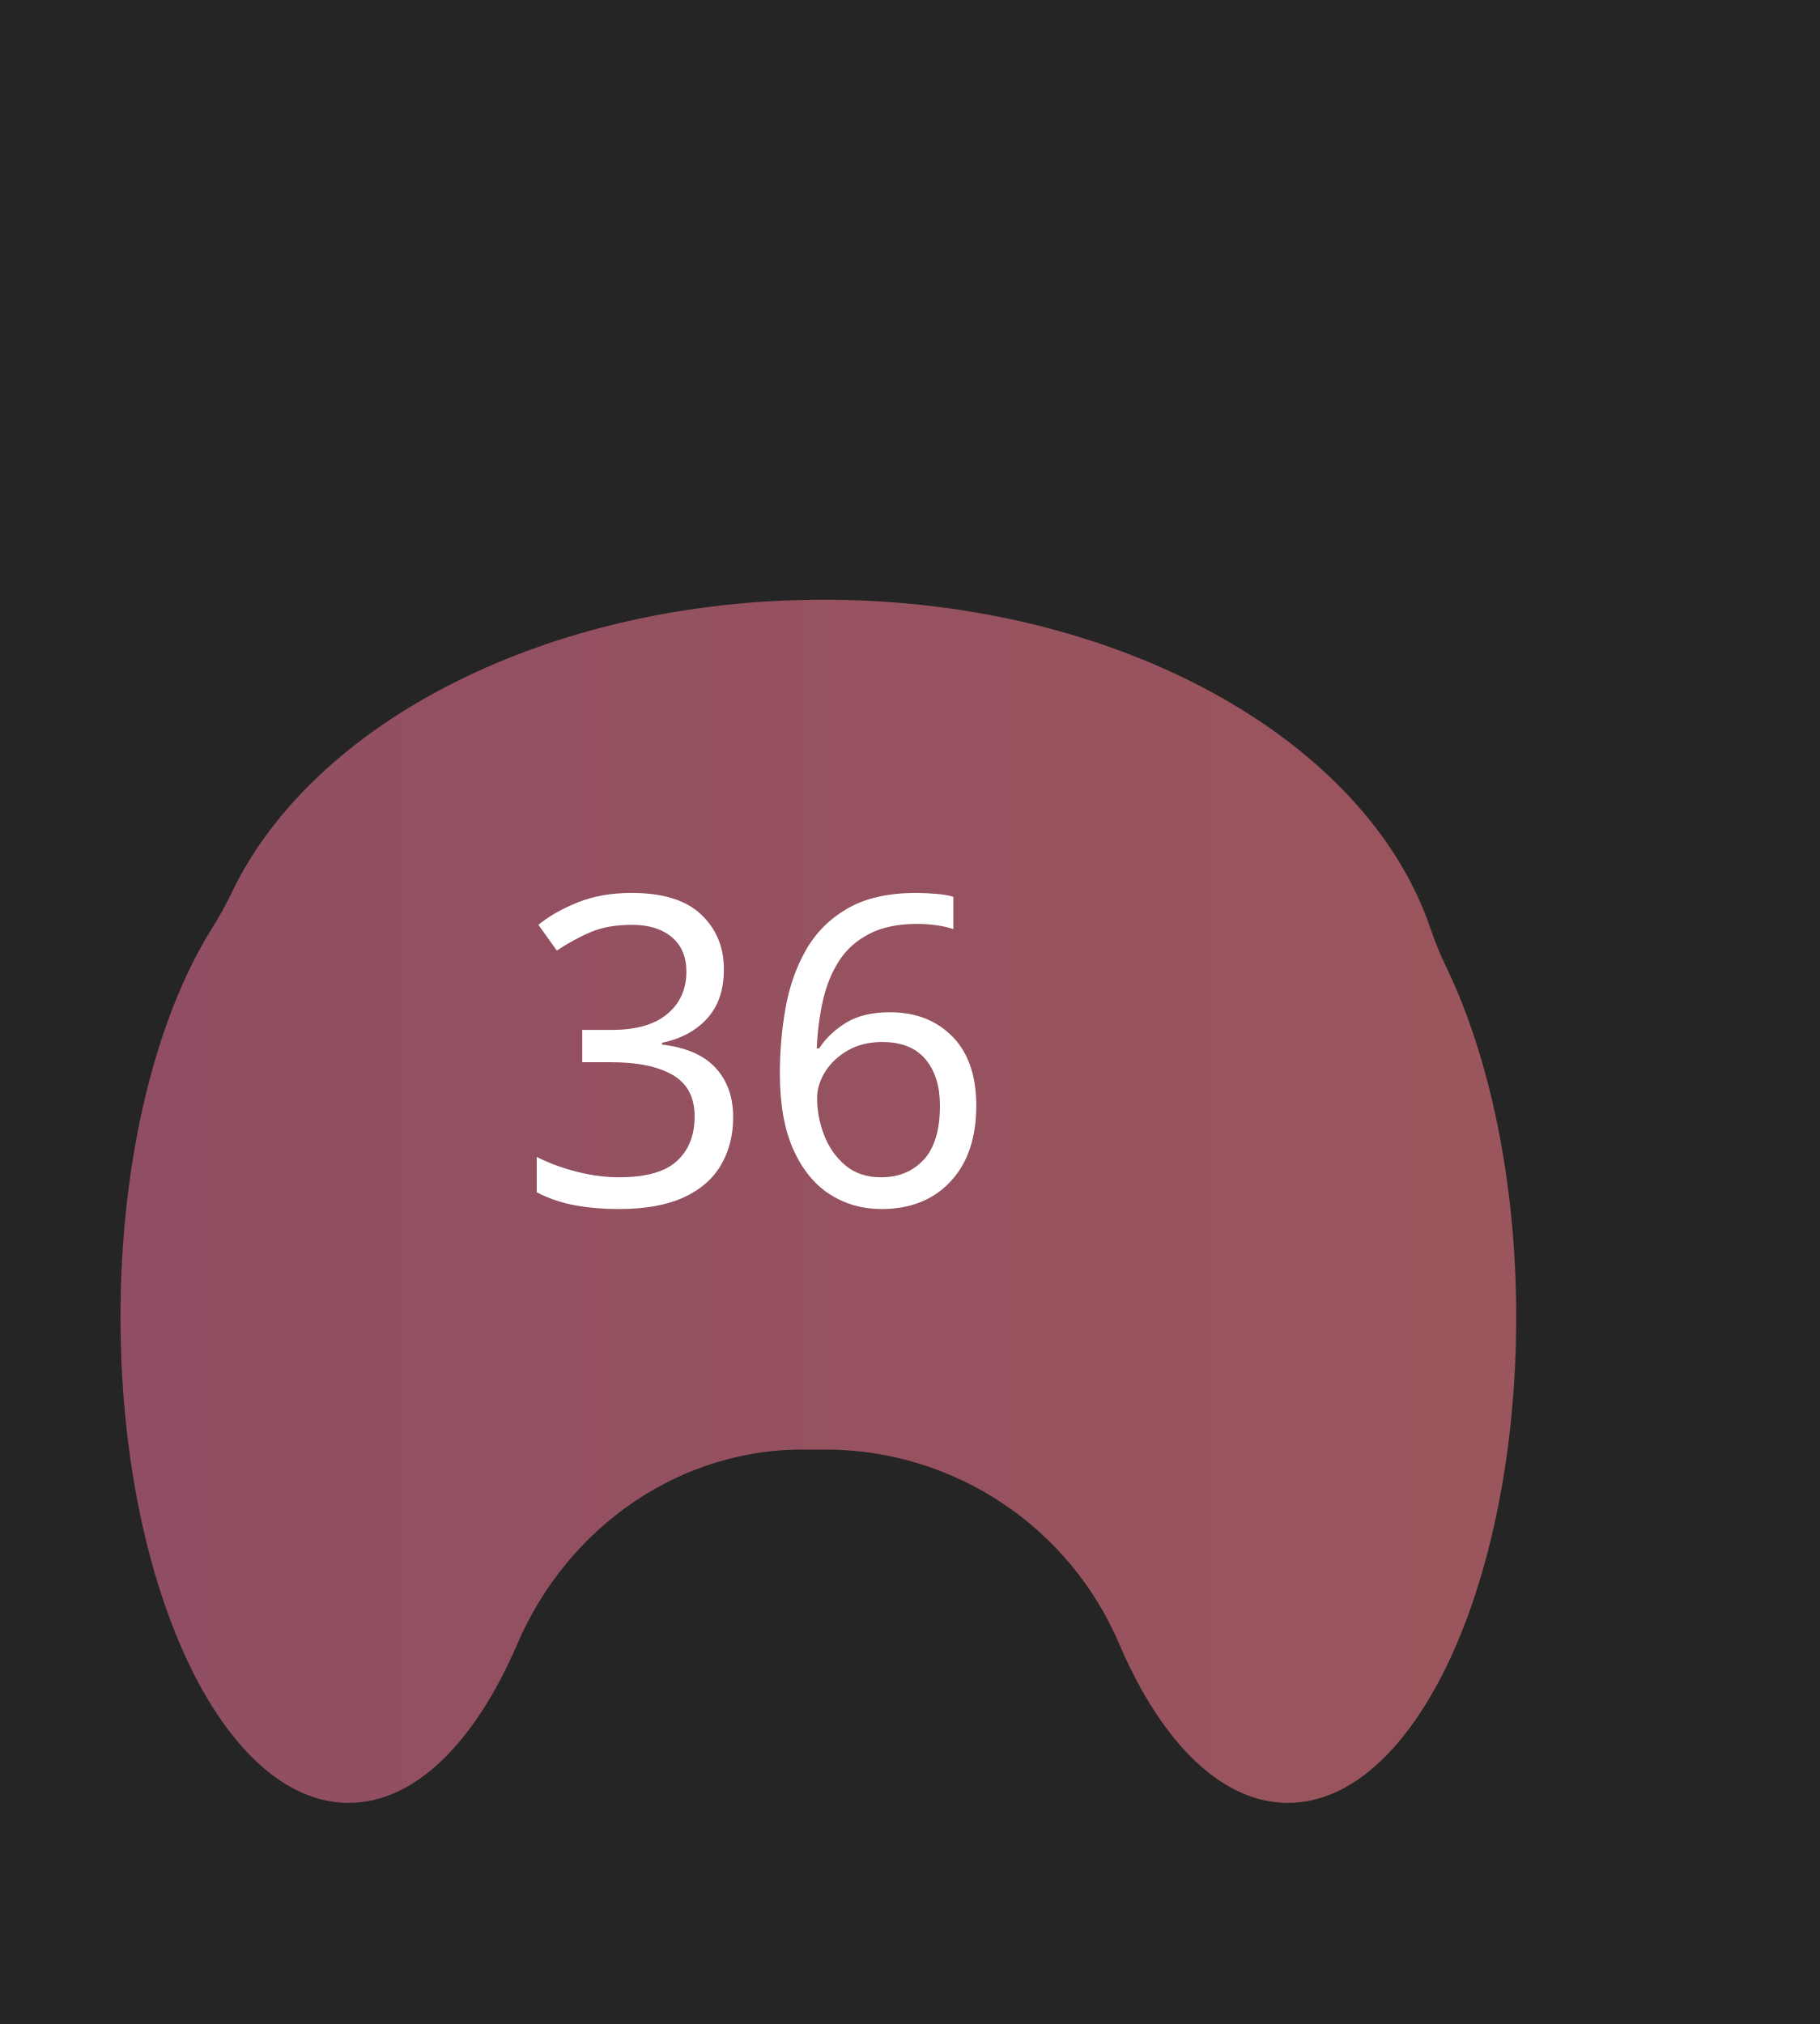
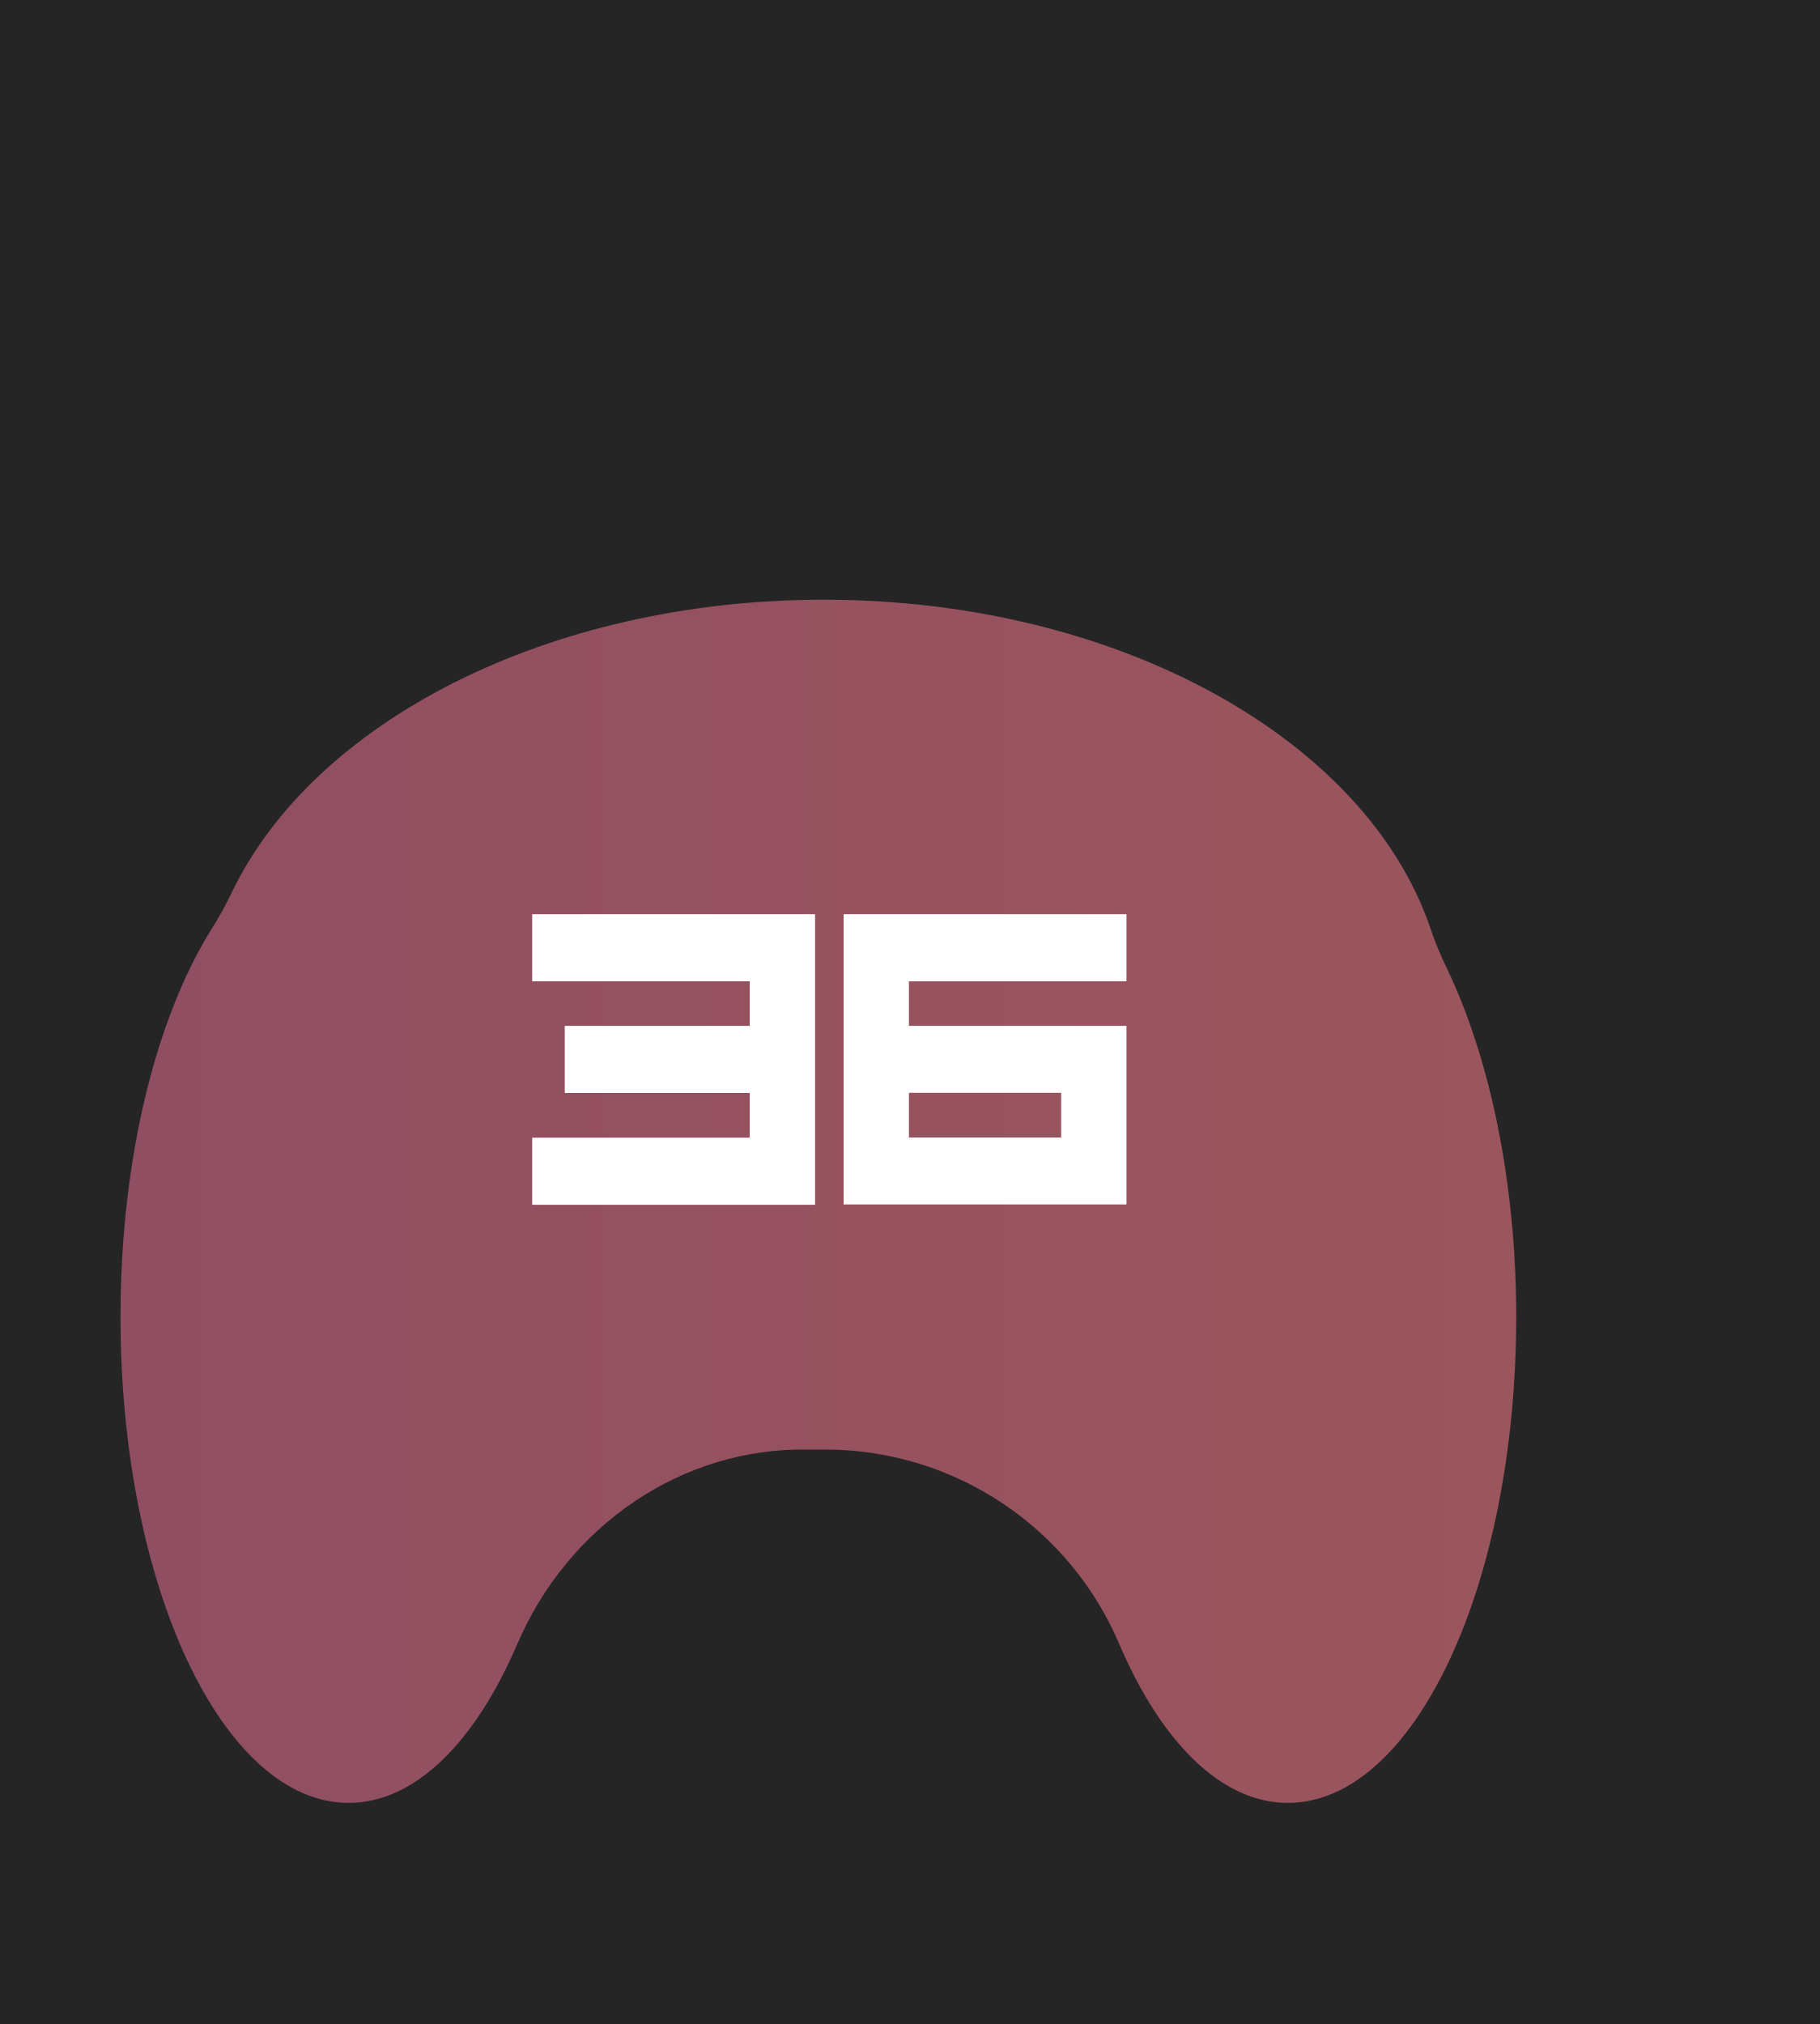
<svg xmlns="http://www.w3.org/2000/svg" viewBox="0 0 214 238">
  <defs>
-     <style>.cls-1{stroke-miterlimit:10;fill:url(#Безымянный_градиент_48);stroke:url(#Безымянный_градиент_31);}.cls-2{fill:#252525;}.cls-3{font-size:50.65px;fill:#fff;font-family:PhageRegularKG, Phage Regular KG;}</style>
+     <style>.cls-1{stroke-miterlimit:10;fill:url(#Безымянный_градиент_48);stroke:url(#Безымянный_градиент_31);}.cls-2{fill:#252525;}.cls-3{fill:#fff;}</style>
    <linearGradient id="Безымянный_градиент_48" x1="-746.83" y1="286.34" x2="1173.17" y2="286.34" gradientUnits="userSpaceOnUse">
      <stop offset="0" stop-color="#5b2e83" />
      <stop offset="1" stop-color="#e07f32" />
    </linearGradient>
    <linearGradient id="Безымянный_градиент_31" x1="-747.33" y1="286.34" x2="1173.67" y2="286.34" gradientUnits="userSpaceOnUse">
      <stop offset="0" stop-color="#5a2e84" />
      <stop offset="1" stop-color="#e07f32" />
    </linearGradient>
  </defs>
  <g id="Слой_4" data-name="Слой 4">
    <rect class="cls-1" x="-746.83" y="-253.66" width="1920" height="1080" />
  </g>
  <g id="Слой_5" data-name="Слой 5">
    <path class="cls-2" d="M-747.44-254V827.15H1174V-254ZM991.17-180.24c7.81,0,14.83,6.92,19.74,17.94a37.53,37.53,0,0,0,34.45,22.42h.35c.61,0,1.23,0,1.84,0a36.89,36.89,0,0,0,34.16-22.28c4.89-11.12,12-18.1,19.79-18.1,14.79,0,26.79,24.85,26.79,55.5,0,18.2-4.24,34.35-10.77,44.47a39.34,39.34,0,0,0-2.29,4c-9.57,19.42-37.07,33.45-69.52,33.45-34.68,0-63.72-16-71.24-37.55a38.19,38.19,0,0,0-1.9-4.52c-5-10.08-8.19-24.25-8.19-39.9C964.38-155.39,976.38-180.24,991.17-180.24Zm-17.29,290a41.37,41.37,0,0,0,2.3-4.18c9.58-20,37.12-34.41,69.61-34.41,34.73,0,63.81,16.48,71.34,38.64a38.89,38.89,0,0,0,1.89,4.64c5,10.37,8.19,25,8.19,41.08,0,31.54-12,57.11-26.82,57.11-7.82,0-14.85-7.11-19.75-18.46a37.54,37.54,0,0,0-34.51-23.08h-2.19c-14.85-.25-28.21,9-34.19,22.93-4.92,11.44-12,18.62-19.82,18.62-14.82,0-26.83-25.57-26.83-57.11C963.1,136.84,967.34,120.2,973.88,109.8Zm-160.28-290c7.81,0,14.83,6.92,19.73,17.94a37.55,37.55,0,0,0,34.46,22.42h.35c.61,0,1.23,0,1.83,0a36.92,36.92,0,0,0,34.17-22.28c4.89-11.12,12-18.1,19.78-18.1,14.79,0,26.79,24.85,26.79,55.49,0,18.21-4.23,34.36-10.77,44.48a39.34,39.34,0,0,0-2.29,4c-9.56,19.42-37.06,33.45-69.51,33.45-34.69,0-63.73-16-71.24-37.55a38.19,38.19,0,0,0-1.9-4.52c-5-10.08-8.19-24.25-8.19-39.91C786.81-155.39,798.81-180.24,813.6-180.24Zm-18.66,289a41.37,41.37,0,0,0,2.3-4.18c9.57-20,37.12-34.41,69.6-34.41,34.74,0,63.82,16.48,71.33,38.64a40.69,40.69,0,0,0,1.9,4.64c5.06,10.37,8.2,25,8.2,41.08,0,31.54-12,57.11-26.83,57.11-7.82,0-14.84-7.11-19.74-18.46a37.57,37.57,0,0,0-34.51-23.08H865c-14.85-.25-28.21,9-34.21,22.93-4.9,11.44-12,18.62-19.81,18.62-14.82,0-26.82-25.57-26.82-57.11C784.16,135.84,788.39,119.2,794.94,108.8Zm-159.73-289c7.8,0,14.83,6.92,19.72,17.94a37.58,37.58,0,0,0,34.47,22.42h.34c.62,0,1.23,0,1.84,0a36.89,36.89,0,0,0,34.16-22.28c4.9-11.12,12-18.1,19.79-18.1,14.79,0,26.79,24.85,26.79,55.49,0,18.21-4.23,34.36-10.77,44.48a37.64,37.64,0,0,0-2.3,4c-9.56,19.42-37.07,33.45-69.51,33.45-34.69,0-63.72-16-71.24-37.55a38.19,38.19,0,0,0-1.9-4.52c-5.05-10.08-8.18-24.25-8.18-39.91C608.42-155.39,620.41-180.24,635.21-180.24Zm-19.13,289a41.37,41.37,0,0,0,2.3-4.18C628,84.63,655.5,70.21,688,70.21c34.72,0,63.8,16.48,71.32,38.64a40.69,40.69,0,0,0,1.9,4.64c5,10.37,8.2,25,8.2,41.08,0,31.54-12,57.11-26.83,57.11-7.82,0-14.84-7.11-19.75-18.46a37.56,37.56,0,0,0-34.5-23.08h-2.2c-14.86-.25-28.21,9-34.2,22.93-4.91,11.44-12,18.62-19.82,18.62-14.81,0-26.83-25.57-26.83-57.11C605.29,135.84,609.54,119.2,616.08,108.8Zm-159.27-289c7.81,0,14.83,6.92,19.73,17.94A37.54,37.54,0,0,0,511-139.88h.34c.62,0,1.23,0,1.84,0a36.87,36.87,0,0,0,34.16-22.28c4.89-11.12,11.95-18.1,19.8-18.1,14.79,0,26.78,24.85,26.78,55.49,0,18.21-4.23,34.36-10.77,44.48a39.34,39.34,0,0,0-2.29,4c-9.56,19.42-37.08,33.45-69.52,33.45-34.69,0-63.72-16-71.23-37.55a38.19,38.19,0,0,0-1.9-4.52c-5.06-10.08-8.19-24.25-8.19-39.91C430-155.39,442-180.24,456.81-180.24Zm-19.36,289a43.44,43.44,0,0,0,2.3-4.18c9.57-20,37.12-34.41,69.6-34.41,34.74,0,63.81,16.48,71.33,38.64a40.75,40.75,0,0,0,1.91,4.64c5,10.37,8.19,25,8.19,41.08,0,31.54-12,57.11-26.83,57.11-7.81,0-14.85-7.11-19.75-18.46a37.57,37.57,0,0,0-34.5-23.08h-2.2c-14.86-.25-28.2,9-34.2,22.93-4.9,11.44-12,18.62-19.81,18.62-14.82,0-26.84-25.57-26.84-57.11C426.65,135.84,430.89,119.2,437.45,108.8Zm-159.25-289c7.8,0,14.83,6.92,19.72,17.94a37.57,37.57,0,0,0,34.46,22.42h.35c.62,0,1.23,0,1.84,0a36.89,36.89,0,0,0,34.16-22.28c4.9-11.12,12-18.1,19.79-18.1,14.79,0,26.79,24.85,26.79,55.49,0,18.21-4.23,34.36-10.78,44.48a41.29,41.29,0,0,0-2.29,4c-9.56,19.42-37.07,33.45-69.51,33.45-34.69,0-63.72-16-71.23-37.55a38.25,38.25,0,0,0-1.91-4.52c-5-10.08-8.18-24.25-8.18-39.91C251.41-155.39,263.41-180.24,278.2-180.24Zm-19.4,289a43.44,43.44,0,0,0,2.3-4.18c9.57-20,37.12-34.41,69.61-34.41,34.73,0,63.81,16.48,71.33,38.64a40.69,40.69,0,0,0,1.9,4.64c5.06,10.37,8.2,25,8.2,41.08,0,31.54-12,57.11-26.83,57.11-7.82,0-14.85-7.11-19.75-18.46a37.56,37.56,0,0,0-34.5-23.08h-2.19c-14.86-.25-28.21,9-34.21,22.93-4.9,11.44-12,18.62-19.81,18.62C260,211.68,248,186.11,248,154.57,248,135.84,252.26,119.2,258.8,108.8Zm-933.75-289c7.81,0,14.83,6.92,19.73,17.94a37.54,37.54,0,0,0,34.45,22.42h.35c.62,0,1.23,0,1.85,0a36.87,36.87,0,0,0,34.15-22.28c4.9-11.12,12-18.1,19.8-18.1,14.79,0,26.79,24.85,26.79,55.49,0,18.21-4.24,34.36-10.78,44.48a37.56,37.56,0,0,0-2.29,4C-560.46-56.8-588-42.77-620.42-42.77c-34.69,0-63.72-16-71.23-37.55a38.19,38.19,0,0,0-1.9-4.52c-5.05-10.08-8.19-24.25-8.19-39.91C-701.74-155.39-689.74-180.24-674.95-180.24ZM-564.4,753.68c-7.82,0-14.85-7.1-19.75-18.46a37.56,37.56,0,0,0-34.5-23.07h-2.2c-14.86-.25-28.21,9-34.2,22.92-4.91,11.45-12,18.62-19.82,18.62-14.81,0-26.83-25.56-26.83-57.11,0-18.73,4.25-35.36,10.79-45.77a41.13,41.13,0,0,0,2.29-4.17c9.58-20,37.13-34.42,69.62-34.42,34.73,0,63.8,16.49,71.33,38.64a40.1,40.1,0,0,0,1.9,4.65c5,10.37,8.2,25,8.2,41.07C-537.57,728.12-549.59,753.68-564.4,753.68Zm16.28-295.75a37.42,37.42,0,0,0-2.29,4c-9.56,19.43-37.08,33.46-69.52,33.46-34.69,0-63.72-16-71.23-37.55a39.65,39.65,0,0,0-1.9-4.52c-5.05-10.08-8.19-24.24-8.19-39.91,0-30.64,12-55.49,26.79-55.49,7.81,0,14.84,6.91,19.73,17.94a37.55,37.55,0,0,0,34.45,22.43h2.2a36.83,36.83,0,0,0,34.15-22.29c4.9-11.11,12-18.09,19.8-18.09,14.79,0,26.79,24.85,26.79,55.49C-537.34,431.66-541.58,447.82-548.12,457.93ZM-563.63,211c-7.82,0-14.85-7.12-19.76-18.47a37.56,37.56,0,0,0-34.49-23.08h-2.21c-14.85-.25-28.2,8.95-34.19,22.93-4.9,11.44-12,18.63-19.83,18.63-14.81,0-26.83-25.58-26.83-57.13,0-18.73,4.25-35.35,10.8-45.76a42.24,42.24,0,0,0,2.29-4.17c9.58-20,37.13-34.43,69.61-34.43,34.74,0,63.81,16.5,71.33,38.65A40,40,0,0,0-545,112.8c5,10.38,8.2,25,8.2,41.07C-536.8,185.42-548.82,211-563.63,211Zm67.3-391.24c7.8,0,14.83,6.92,19.71,17.94a37.58,37.58,0,0,0,34.47,22.42h.35c.61,0,1.23,0,1.83,0a36.92,36.92,0,0,0,34.17-22.28c4.89-11.12,11.94-18.1,19.78-18.1,14.79,0,26.79,24.85,26.79,55.49,0,18.21-4.23,34.36-10.77,44.48a39.34,39.34,0,0,0-2.29,4c-9.57,19.42-37.08,33.45-69.51,33.45-34.7,0-63.73-16-71.24-37.55a40,40,0,0,0-1.91-4.52c-5-10.08-8.17-24.25-8.17-39.91C-523.12-155.39-511.12-180.24-496.33-180.24Zm110.57,933.92c-7.82,0-14.85-7.1-19.75-18.46A37.58,37.58,0,0,0-440,712.15h-2.2c-14.86-.25-28.2,9-34.2,22.92-4.9,11.45-12,18.62-19.81,18.62-14.82,0-26.84-25.56-26.84-57.11,0-18.73,4.24-35.36,10.8-45.77a43.28,43.28,0,0,0,2.3-4.17c9.56-20,37.12-34.42,69.6-34.42,34.74,0,63.81,16.49,71.32,38.64a40.16,40.16,0,0,0,1.91,4.65c5.06,10.37,8.2,25,8.2,41.07C-358.93,728.12-370.95,753.68-385.76,753.68Zm16.24-295.75a41.05,41.05,0,0,0-2.28,4c-9.57,19.43-37.08,33.46-69.51,33.46-34.7,0-63.73-16-71.23-37.55a43.76,43.76,0,0,0-1.92-4.52c-5-10.08-8.17-24.24-8.17-39.91,0-30.64,12-55.49,26.79-55.49,7.8,0,14.83,6.91,19.71,17.94a37.59,37.59,0,0,0,34.47,22.43h2.18a36.88,36.88,0,0,0,34.17-22.29c4.89-11.11,11.94-18.09,19.78-18.09,14.79,0,26.79,24.85,26.79,55.49C-358.74,431.66-363,447.82-369.52,457.93ZM-385,211c-7.81,0-14.85-7.12-19.74-18.47a37.6,37.6,0,0,0-34.51-23.08h-2.19c-14.86-.25-28.21,8.95-34.2,22.93-4.91,11.44-12,18.63-19.82,18.63-14.81,0-26.83-25.58-26.83-57.13,0-18.73,4.24-35.35,10.79-45.76a42.33,42.33,0,0,0,2.3-4.17c9.56-20,37.12-34.43,69.61-34.43,34.73,0,63.8,16.5,71.32,38.65a40,40,0,0,0,1.9,4.64c5.06,10.38,8.2,25,8.2,41.07C-358.17,185.42-370.19,211-385,211Zm67.06-391.24c7.81,0,14.83,6.92,19.73,17.94a37.54,37.54,0,0,0,34.46,22.42h.34c.62,0,1.23,0,1.84,0a36.89,36.89,0,0,0,34.16-22.28c4.9-11.12,11.95-18.1,19.79-18.1,14.8,0,26.79,24.85,26.79,55.49,0,18.21-4.24,34.36-10.76,44.48a37.73,37.73,0,0,0-2.31,4C-203.46-56.8-231-42.77-263.41-42.77c-34.68,0-63.73-16-71.23-37.55a38.19,38.19,0,0,0-1.9-4.52c-5.06-10.08-8.19-24.25-8.19-39.91C-344.73-155.39-332.73-180.24-317.94-180.24Zm110.81,933.92c-7.81,0-14.84-7.1-19.74-18.46a37.59,37.59,0,0,0-34.51-23.07h-2.19c-14.86-.25-28.21,9-34.2,22.92-4.91,11.45-12,18.62-19.82,18.62-14.81,0-26.83-25.56-26.83-57.11,0-18.73,4.24-35.36,10.79-45.77a41.22,41.22,0,0,0,2.3-4.17c9.58-20,37.12-34.42,69.61-34.42,34.73,0,63.81,16.49,71.33,38.64a40.1,40.1,0,0,0,1.9,4.65c5.05,10.37,8.19,25,8.19,41.07C-180.3,728.12-192.3,753.68-207.13,753.68ZM-344.24,413.45c0-30.64,12-55.49,26.79-55.49,7.81,0,14.83,6.91,19.73,17.94a37.55,37.55,0,0,0,34.46,22.43h2.18a36.86,36.86,0,0,0,34.16-22.29C-222,364.94-215,358-207.13,358c14.8,0,26.79,24.85,26.79,55.49,0,18.21-4.24,34.37-10.76,44.48a39.36,39.36,0,0,0-2.31,4c-9.56,19.43-37.07,33.46-69.51,33.46-34.68,0-63.73-16-71.23-37.55a39.72,39.72,0,0,0-1.91-4.52C-341.11,443.28-344.24,429.12-344.24,413.45ZM-206.36,211c-7.81,0-14.84-7.12-19.75-18.47a37.56,37.56,0,0,0-34.5-23.08h-2.2c-14.85-.25-28.2,8.95-34.19,22.93-4.91,11.44-12,18.63-19.82,18.63-14.82,0-26.84-25.58-26.84-57.13,0-18.73,4.25-35.35,10.8-45.76a44.5,44.5,0,0,0,2.3-4.17C-321,84-293.44,69.51-261,69.51c34.74,0,63.82,16.5,71.33,38.65a40,40,0,0,0,1.91,4.64c5.05,10.38,8.2,25,8.2,41.07C-179.52,185.42-191.53,211-206.36,211Zm66.82-391.24c7.8,0,14.83,6.92,19.73,17.94a37.52,37.52,0,0,0,34.46,22.42H-85c.62,0,1.23,0,1.84,0A36.89,36.89,0,0,0-49-162.14c4.9-11.12,11.95-18.1,19.79-18.1,14.79,0,26.79,24.85,26.79,55.49,0,18.21-4.24,34.36-10.77,44.48a39.42,39.42,0,0,0-2.3,4C-25.06-56.8-52.57-42.77-85-42.77c-34.69,0-63.72-16-71.24-37.55a38.19,38.19,0,0,0-1.9-4.52c-5-10.08-8.19-24.25-8.19-39.91C-166.34-155.39-154.34-180.24-139.54-180.24ZM-28.27,753.68c-7.82,0-14.84-7.1-19.75-18.46a37.55,37.55,0,0,0-34.5-23.07h-2.19c-14.86-.25-28.22,9-34.21,22.92-4.9,11.45-12,18.62-19.81,18.62-14.83,0-26.82-25.56-26.82-57.11,0-18.73,4.23-35.36,10.77-45.77a43.36,43.36,0,0,0,2.31-4.17c9.57-20,37.11-34.42,69.6-34.42,34.73,0,63.82,16.49,71.33,38.64a40.1,40.1,0,0,0,1.9,4.65c5.06,10.37,8.2,25,8.2,41.07C-1.44,728.12-13.45,753.68-28.27,753.68ZM-165.84,413.45c0-30.64,12-55.49,26.79-55.49,7.8,0,14.83,6.91,19.73,17.94a37.53,37.53,0,0,0,34.46,22.43h2.18a36.83,36.83,0,0,0,34.15-22.29c4.91-11.11,12-18.09,19.8-18.09,14.79,0,26.79,24.85,26.79,55.49,0,18.21-4.23,34.37-10.77,44.48a39.28,39.28,0,0,0-2.3,4c-9.56,19.43-37.07,33.46-69.51,33.46-34.69,0-63.73-16-71.24-37.55a39.65,39.65,0,0,0-1.9-4.52C-162.71,443.28-165.84,429.12-165.84,413.45ZM-27.5,211c-7.82,0-14.84-7.12-19.76-18.47a37.55,37.55,0,0,0-34.49-23.08h-2.2c-14.85-.25-28.2,8.95-34.2,22.93C-123,203.81-130.12,211-138,211c-14.82,0-26.83-25.58-26.83-57.13,0-18.73,4.23-35.35,10.78-45.76a44.6,44.6,0,0,0,2.31-4.17c9.56-20,37.11-34.43,69.6-34.43,34.73,0,63.81,16.5,71.33,38.65a38.27,38.27,0,0,0,1.9,4.64c5.06,10.38,8.19,25,8.19,41.07C-.68,185.42-12.68,211-27.5,211ZM38-180.24c7.8,0,14.83,6.92,19.73,17.94a37.54,37.54,0,0,0,34.46,22.42h.34c.62,0,1.23,0,1.84,0a36.89,36.89,0,0,0,34.16-22.28c4.9-11.12,11.95-18.1,19.79-18.1,14.79,0,26.79,24.85,26.79,55.5,0,18.2-4.23,34.35-10.77,44.47a39.42,39.42,0,0,0-2.3,4C152.51-56.8,125-42.77,92.56-42.77c-34.69,0-63.72-16-71.23-37.55a38.25,38.25,0,0,0-1.91-4.52c-5.05-10.08-8.18-24.25-8.18-39.9C11.24-155.39,23.24-180.24,38-180.24ZM150.68,754.69c-7.82,0-14.85-7.11-19.75-18.46a37.56,37.56,0,0,0-34.51-23.08H94.23c-14.85-.25-28.21,9-34.2,22.93-4.91,11.44-12,18.62-19.81,18.62-14.82,0-26.83-25.57-26.83-57.12,0-18.73,4.23-35.36,10.78-45.76a42.48,42.48,0,0,0,2.3-4.18c9.58-20,37.12-34.42,69.61-34.42,34.73,0,63.81,16.49,71.34,38.65a38.89,38.89,0,0,0,1.89,4.64c5.05,10.37,8.19,25,8.19,41.07C177.5,729.12,165.49,754.69,150.68,754.69Zm-139-332.85c0-30.65,12-55.5,26.79-55.5,7.8,0,14.83,6.92,19.73,17.94A37.54,37.54,0,0,0,92.71,406.7h.34c.62,0,1.23,0,1.84,0a36.89,36.89,0,0,0,34.16-22.28c4.9-11.12,12-18.1,19.79-18.1,14.79,0,26.79,24.85,26.79,55.5,0,18.2-4.23,34.36-10.77,44.47a39.42,39.42,0,0,0-2.3,4.05c-9.56,19.42-37.07,33.45-69.51,33.45-34.69,0-63.73-16-71.23-37.55a37.31,37.31,0,0,0-1.91-4.52C14.86,451.66,11.73,437.5,11.73,421.84ZM151.44,212c-7.81,0-14.84-7.12-19.74-18.47a37.59,37.59,0,0,0-34.51-23.08H95c-14.85-.25-28.21,8.95-34.2,22.93C55.89,204.81,48.83,212,41,212c-14.82,0-26.83-25.58-26.83-57.12,0-18.73,4.23-35.36,10.79-45.77a41.22,41.22,0,0,0,2.3-4.17c9.58-20,37.12-34.42,69.6-34.42,34.74,0,63.82,16.49,71.34,38.64a40,40,0,0,0,1.9,4.64c5,10.38,8.19,25,8.19,41.08C178.27,186.42,166.26,212,151.44,212ZM384.55,754.37c-7.82,0-14.85-7.11-19.76-18.45a37.57,37.57,0,0,0-34.5-23.09H328.1c-14.87-.26-28.21,8.94-34.2,22.92-4.9,11.44-12,18.62-19.82,18.62-14.82,0-26.83-25.56-26.83-57.11,0-18.74,4.24-35.36,10.79-45.77a43.19,43.19,0,0,0,2.29-4.17c9.58-20,37.12-34.43,69.61-34.43,34.74,0,63.81,16.5,71.33,38.65a40.9,40.9,0,0,0,1.91,4.65c5.06,10.37,8.19,24.95,8.19,41.07C411.37,728.81,399.36,754.37,384.55,754.37ZM405,458.3a39.34,39.34,0,0,0-2.29,4.05c-9.56,19.42-37.07,33.45-69.51,33.45-34.69,0-63.72-16-71.23-37.55a38,38,0,0,0-1.91-4.52c-5-10.08-8.18-24.24-8.18-39.9,0-30.65,12-55.5,26.79-55.5,7.8,0,14.83,6.92,19.72,17.94a37.57,37.57,0,0,0,34.46,22.43h.35c.62,0,1.23,0,1.84,0a36.89,36.89,0,0,0,34.16-22.29c4.89-11.12,12-18.1,19.79-18.1,14.79,0,26.79,24.85,26.79,55.5C415.8,432,411.57,448.19,405,458.3ZM563.18,754.37c-7.81,0-14.85-7.11-19.74-18.45a37.59,37.59,0,0,0-34.51-23.09h-2.19c-14.86-.26-28.21,8.94-34.21,22.92-4.9,11.44-12,18.62-19.81,18.62-14.81,0-26.83-25.56-26.83-57.11,0-18.74,4.24-35.36,10.79-45.77a41.22,41.22,0,0,0,2.3-4.17c9.57-20,37.12-34.43,69.61-34.43,34.73,0,63.8,16.5,71.32,38.65a40.9,40.9,0,0,0,1.91,4.65c5,10.37,8.19,24.95,8.19,41.07C590,728.81,578,754.37,563.18,754.37Zm20.46-296.44a39.19,39.19,0,0,0-2.29,4c-9.57,19.43-37.08,33.46-69.52,33.46-34.69,0-63.72-16-71.23-37.55a39.65,39.65,0,0,0-1.9-4.52c-5.06-10.08-8.19-24.24-8.19-39.91,0-30.64,12-55.49,26.79-55.49,7.81,0,14.83,6.91,19.73,17.94a37.55,37.55,0,0,0,34.46,22.43h2.18a36.84,36.84,0,0,0,34.16-22.29c4.89-11.11,11.95-18.09,19.8-18.09,14.79,0,26.79,24.85,26.79,55.49C594.42,431.66,590.17,447.82,583.64,457.93ZM741.83,754.37c-7.82,0-14.85-7.11-19.76-18.45a37.57,37.57,0,0,0-34.5-23.09h-2.2c-14.86-.26-28.2,8.94-34.19,22.92-4.91,11.44-12,18.62-19.82,18.62-14.82,0-26.84-25.56-26.84-57.11,0-18.74,4.25-35.36,10.8-45.77a43.28,43.28,0,0,0,2.3-4.17c9.57-20,37.11-34.43,69.61-34.43,34.73,0,63.8,16.5,71.32,38.65a40.9,40.9,0,0,0,1.91,4.65c5,10.37,8.19,24.95,8.19,41.07C768.65,728.81,756.65,754.37,741.83,754.37ZM762,457.93a37.5,37.5,0,0,0-2.3,4c-9.56,19.43-37.07,33.46-69.51,33.46-34.69,0-63.72-16-71.24-37.55a39.65,39.65,0,0,0-1.9-4.52c-5.05-10.08-8.18-24.24-8.18-39.91,0-30.64,12-55.49,26.79-55.49,7.8,0,14.83,6.91,19.72,17.94a37.58,37.58,0,0,0,34.47,22.43h2.18a36.86,36.86,0,0,0,34.16-22.29C731.13,364.94,738.18,358,746,358c14.79,0,26.79,24.85,26.79,55.49C772.81,431.66,768.58,447.82,762,457.93ZM920.68,754.37c-7.82,0-14.85-7.11-19.75-18.45a37.57,37.57,0,0,0-34.51-23.09h-2.19c-14.85-.26-28.21,8.94-34.2,22.92-4.91,11.44-12,18.62-19.81,18.62-14.82,0-26.83-25.56-26.83-57.11,0-18.74,4.23-35.36,10.78-45.77a41.22,41.22,0,0,0,2.3-4.17c9.57-20,37.11-34.43,69.61-34.43,34.74,0,63.81,16.5,71.33,38.65a39,39,0,0,0,1.89,4.65c5.07,10.37,8.2,24.95,8.2,41.07C947.5,728.81,935.49,754.37,920.68,754.37Zm19.75-296.44a39.19,39.19,0,0,0-2.29,4c-9.56,19.43-37.06,33.46-69.51,33.46-34.69,0-63.73-16-71.24-37.55a39.65,39.65,0,0,0-1.9-4.52c-5-10.08-8.19-24.24-8.19-39.91,0-30.64,12-55.49,26.79-55.49,7.81,0,14.83,6.91,19.73,17.94a37.56,37.56,0,0,0,34.46,22.43h2.18a36.88,36.88,0,0,0,34.17-22.29c4.89-11.11,12-18.09,19.78-18.09,14.79,0,26.79,24.85,26.79,55.49C951.2,431.66,947,447.82,940.43,457.93Zm159.19,297.45c-7.81,0-14.84-7.12-19.75-18.46a37.57,37.57,0,0,0-34.5-23.09h-2.2c-14.85-.26-28.2,8.94-34.19,22.93-4.91,11.43-12,18.62-19.82,18.62-14.82,0-26.83-25.57-26.83-57.12,0-18.74,4.23-35.36,10.79-45.77a43.28,43.28,0,0,0,2.3-4.17c9.58-20,37.12-34.42,69.6-34.42,34.74,0,63.82,16.49,71.34,38.64a39.09,39.09,0,0,0,1.9,4.65c5,10.37,8.19,24.95,8.19,41.07C1126.45,729.81,1114.45,755.38,1099.62,755.38ZM1118,457.93a42.42,42.42,0,0,0-2.3,4c-9.56,19.43-37.06,33.46-69.51,33.46-34.69,0-63.72-16-71.24-37.55a39.65,39.65,0,0,0-1.9-4.52c-5-10.08-8.19-24.24-8.19-39.91,0-30.64,12-55.49,26.79-55.49,7.81,0,14.83,6.91,19.74,17.94a37.54,37.54,0,0,0,34.45,22.43H1048a36.86,36.86,0,0,0,34.16-22.29c4.89-11.11,12-18.09,19.79-18.09,14.79,0,26.79,24.85,26.79,55.49C1128.78,431.66,1124.54,447.82,1118,457.93Z" />
  </g>
  <g id="Слой_2" data-name="Слой 2">
-     <text class="cls-3" transform="translate(60.9 141.67) scale(0.97 1)">36</text>
+     <path class="cls-3" d="M62.58,107.5H95.84v34.17H62.58v-7.89H88.16v-5.26H66.41v-7.89H88.16v-5.24H62.58Z" />
+     <path class="cls-3" d="M99.2,107.5h33.26v7.89H106.88v5.24h25.58v21H99.2Zm7.68,21v5.26h17.9v-5.26Z" />
  </g>
</svg>
